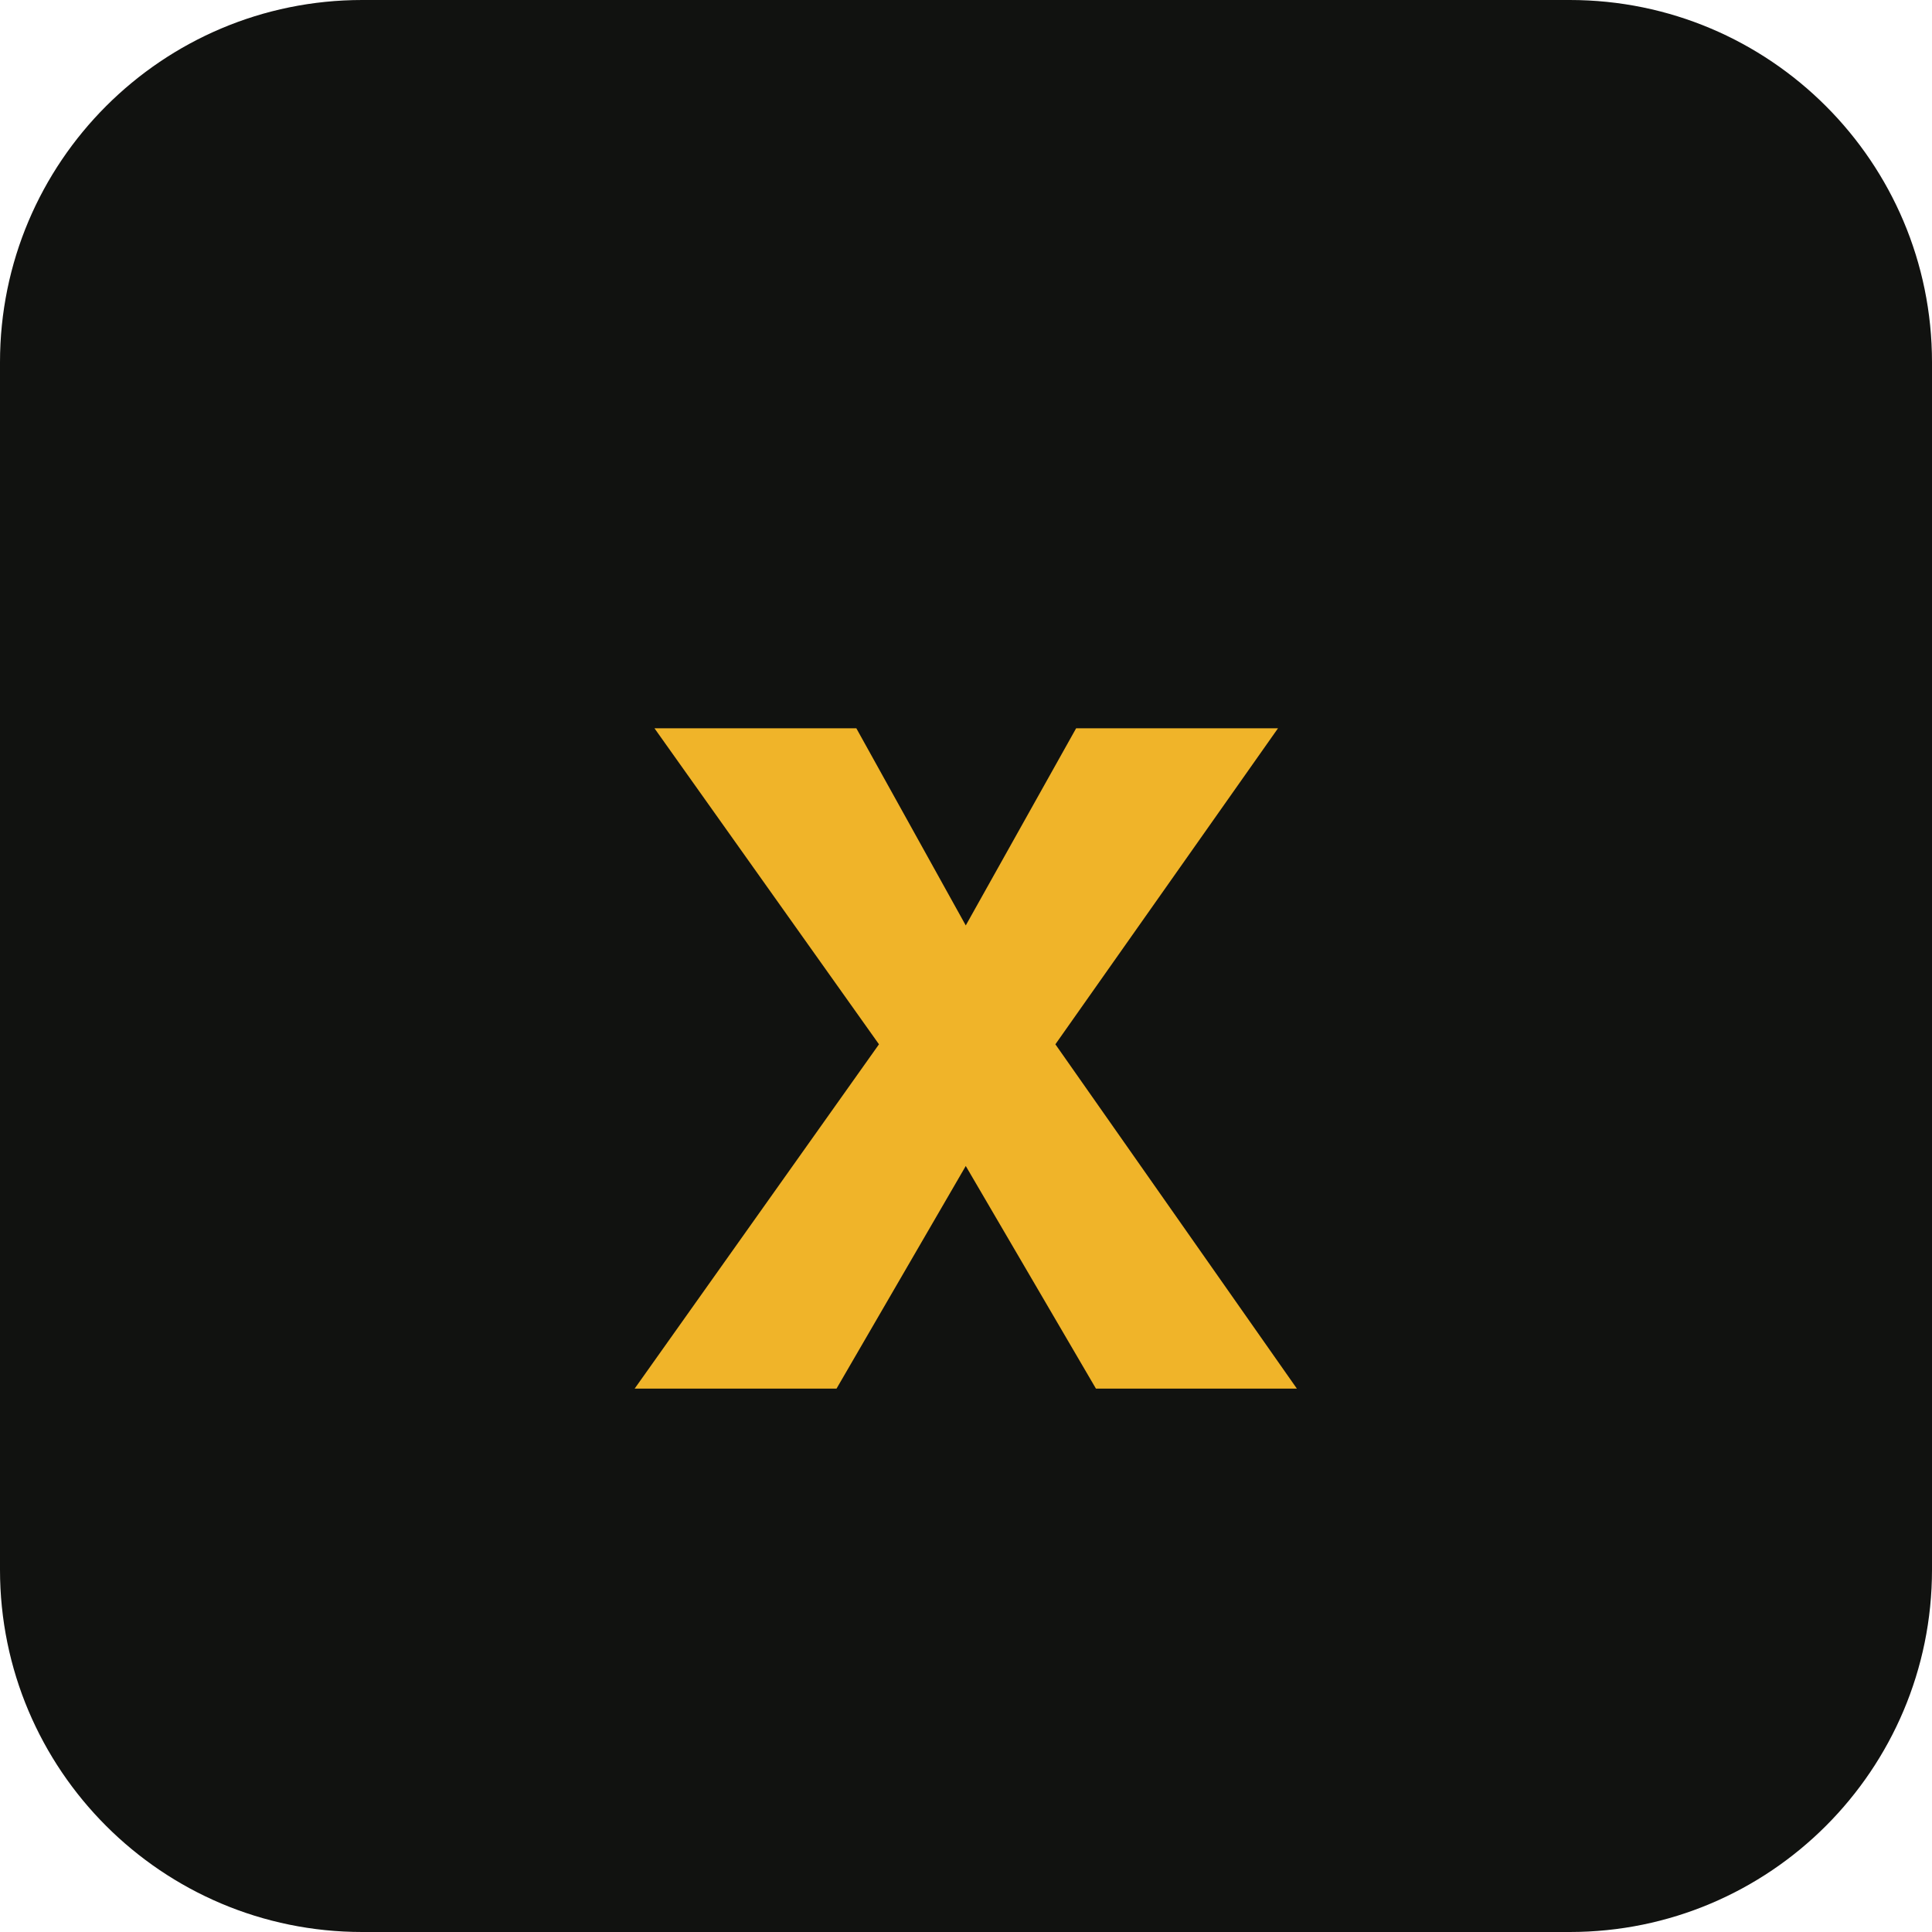
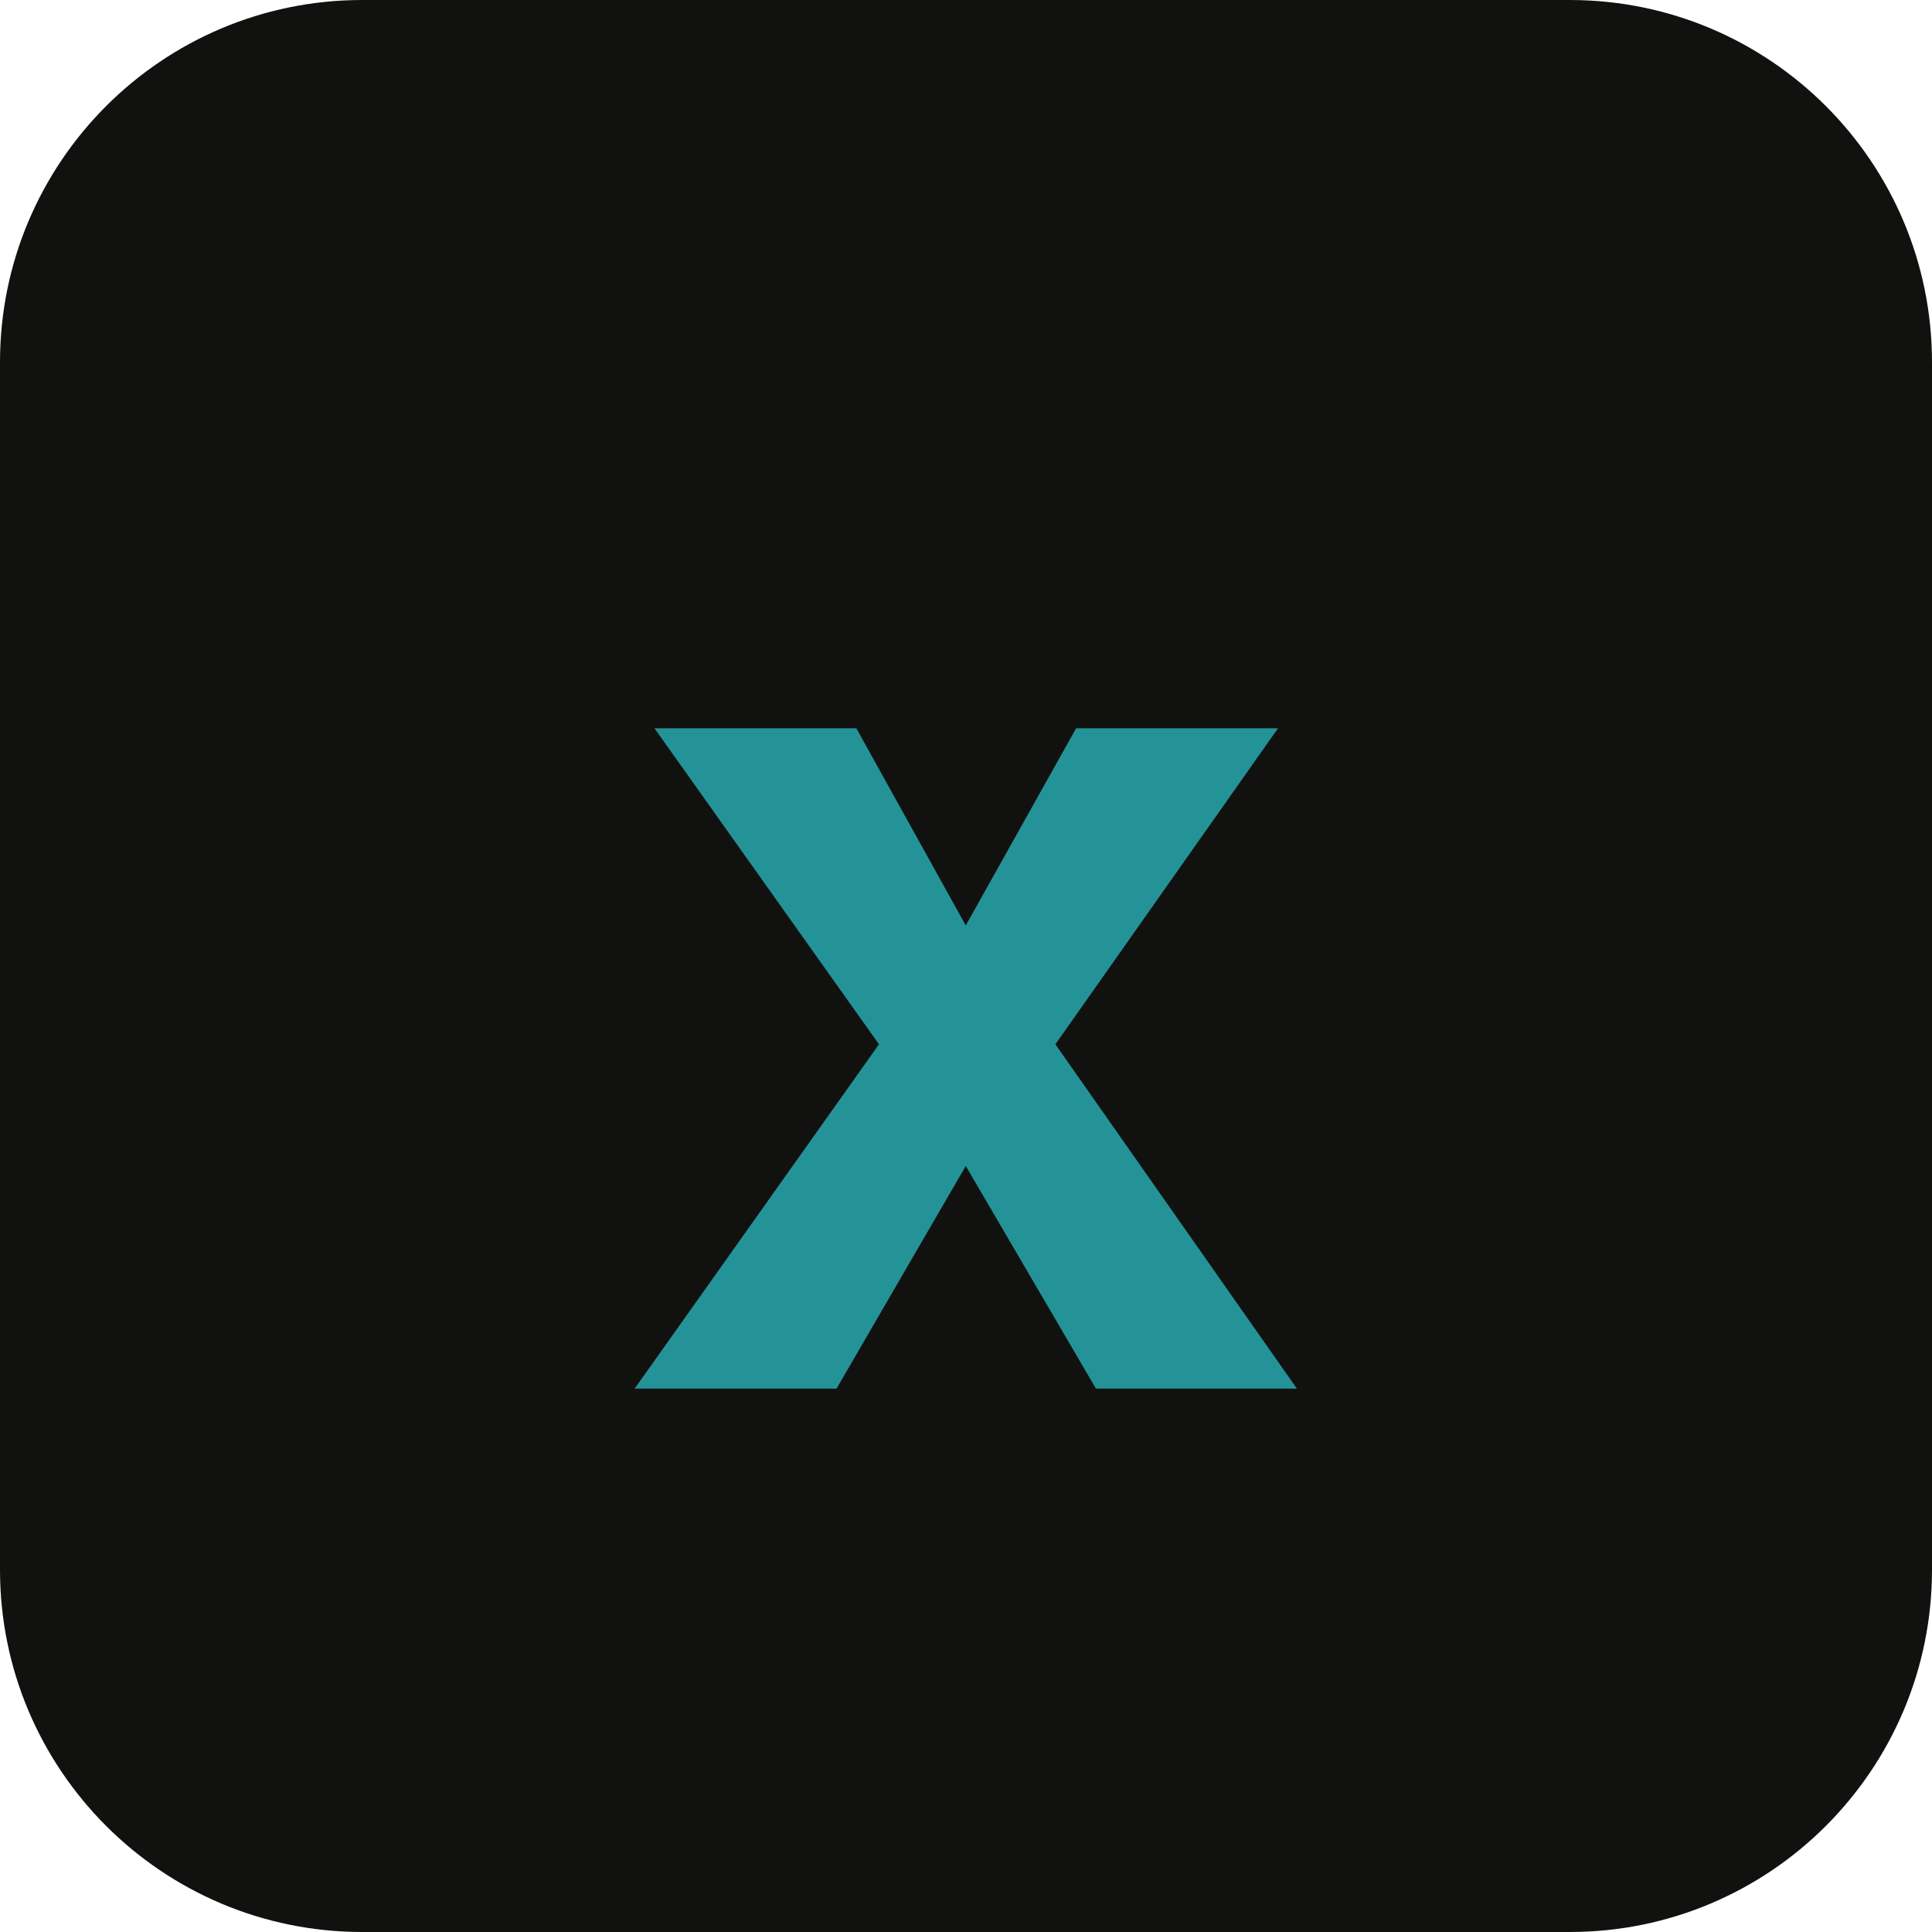
<svg xmlns="http://www.w3.org/2000/svg" viewBox="0 0 32 32">
  <rect width="32" height="32" rx="6" fill="#111210" />
-   <text x="16" y="23" text-anchor="middle" font-family="monospace" font-size="20" font-weight="600" fill="#f0b429">x</text>
+   <text x="16" y="23" text-anchor="middle" font-family="monospace" font-size="20" font-weight="600" fill="#249398">x</text>
</svg>
